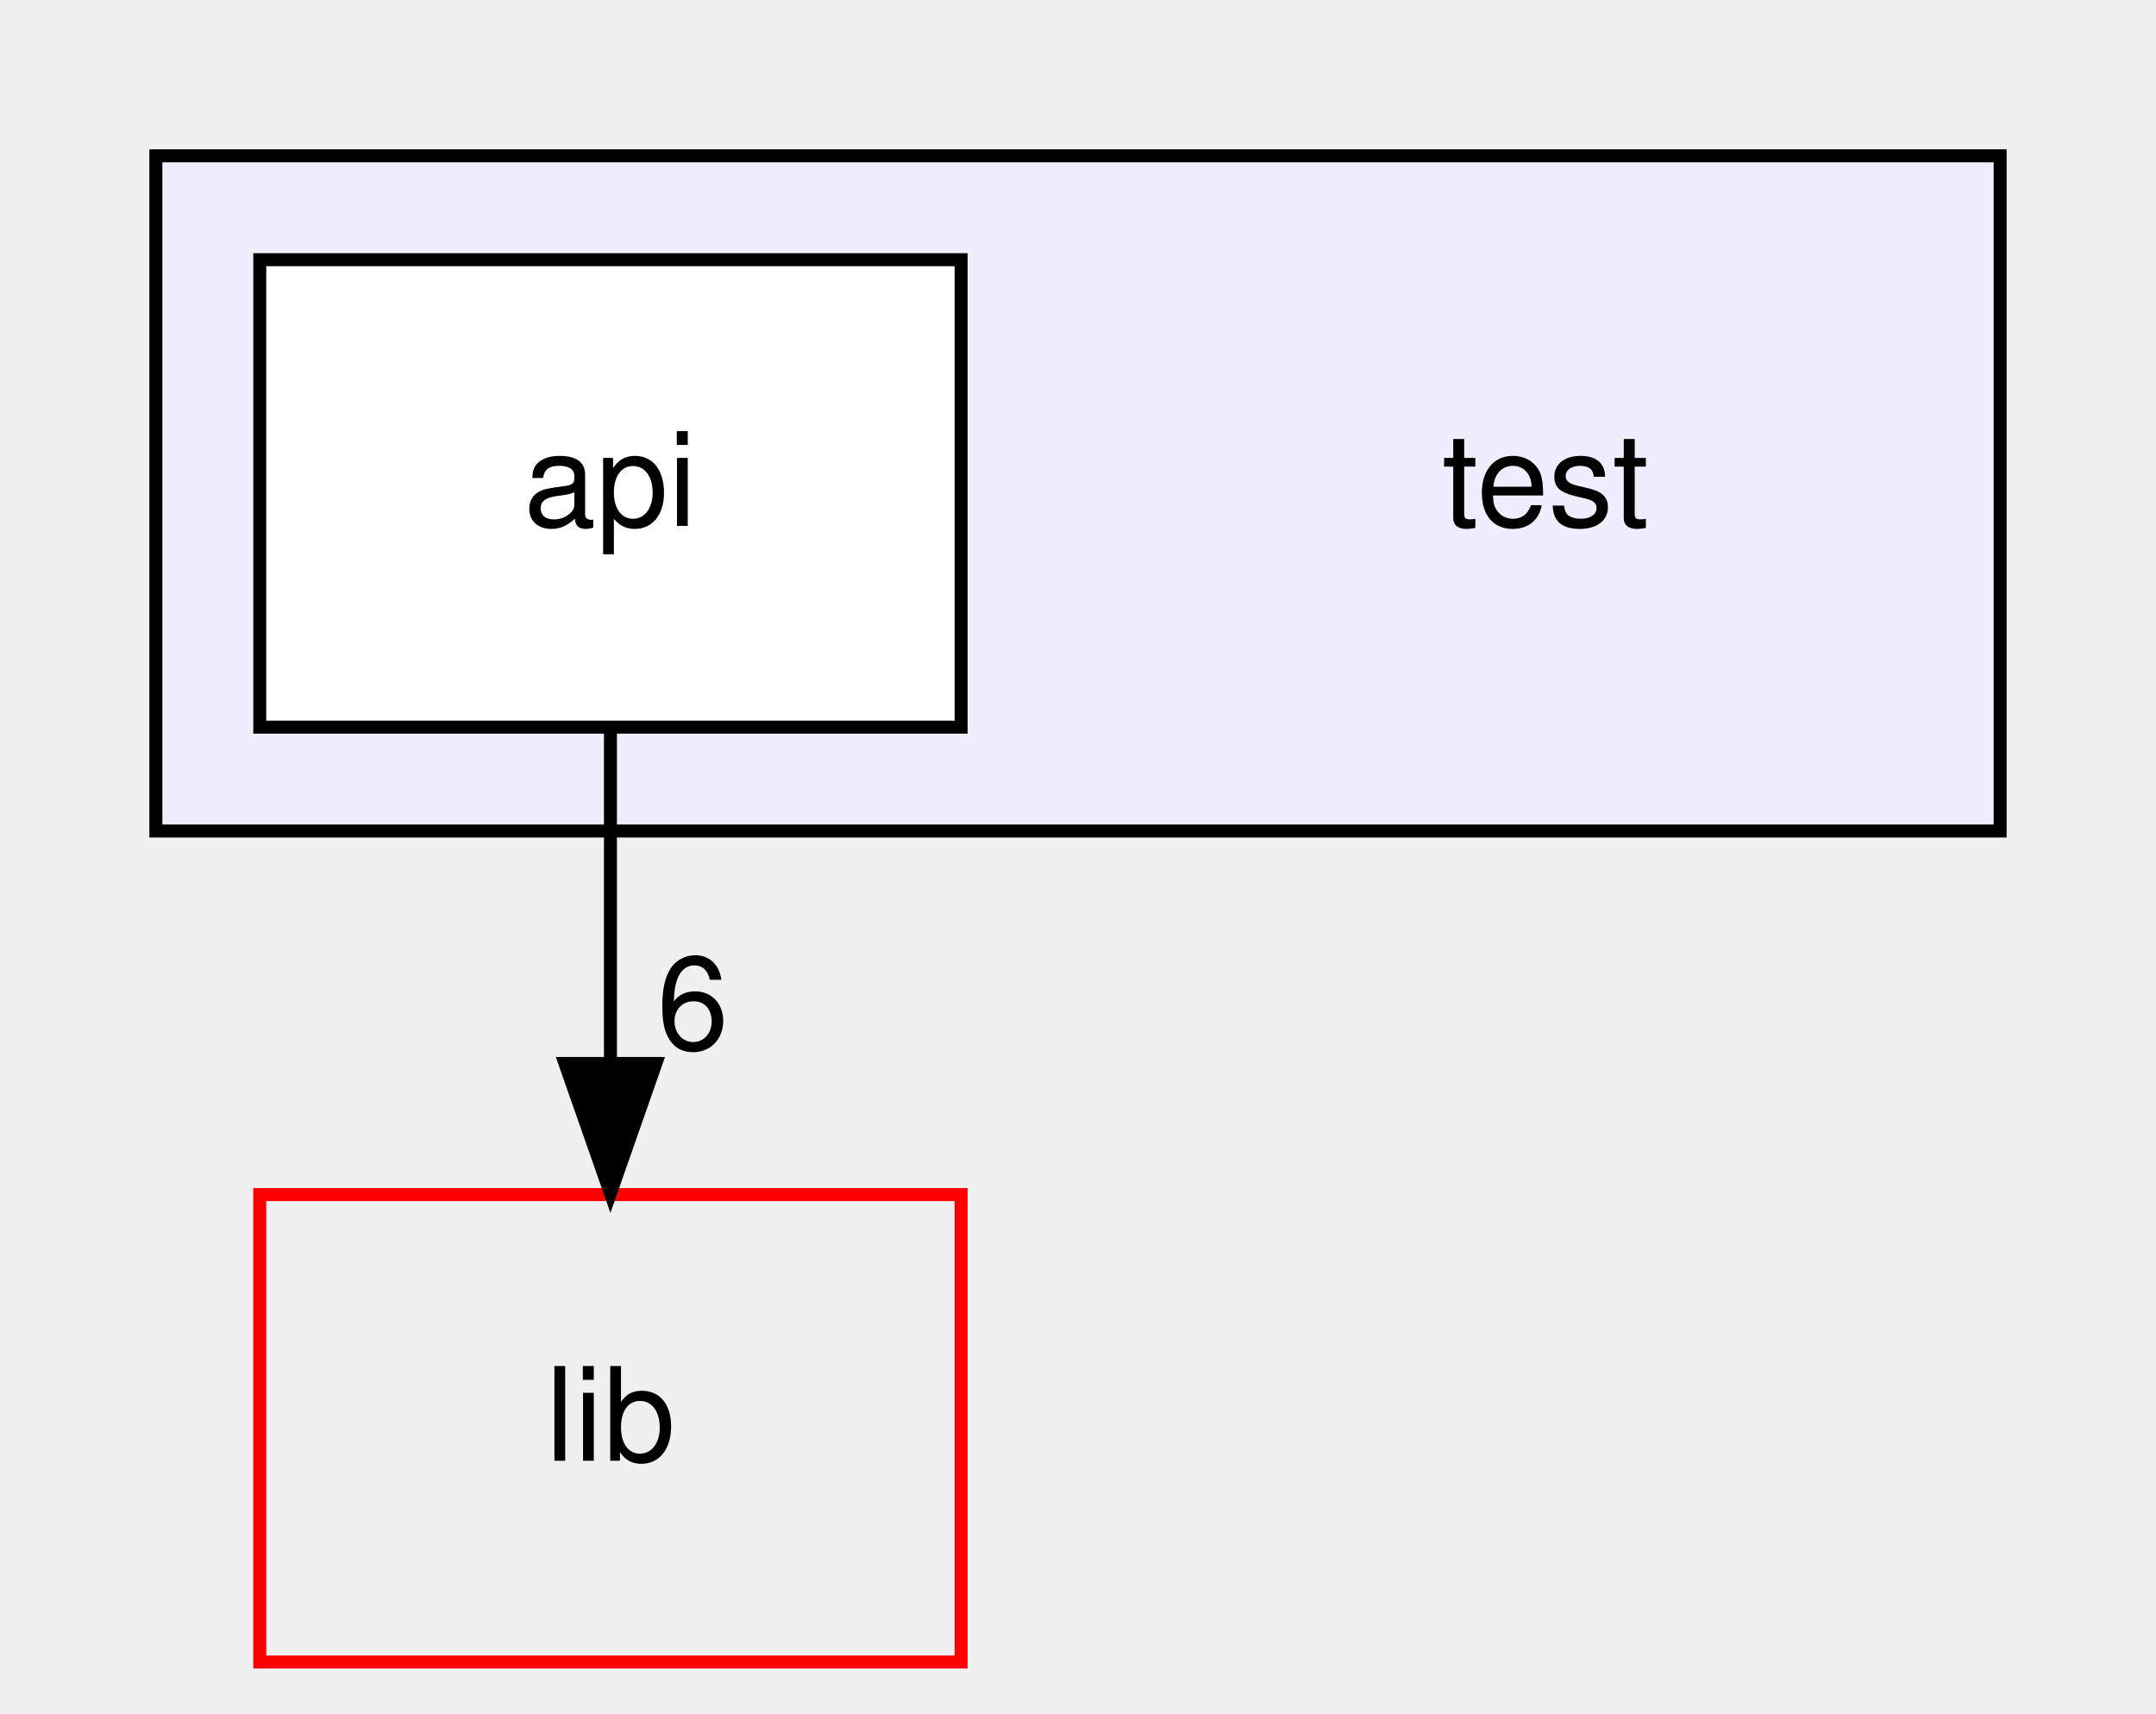
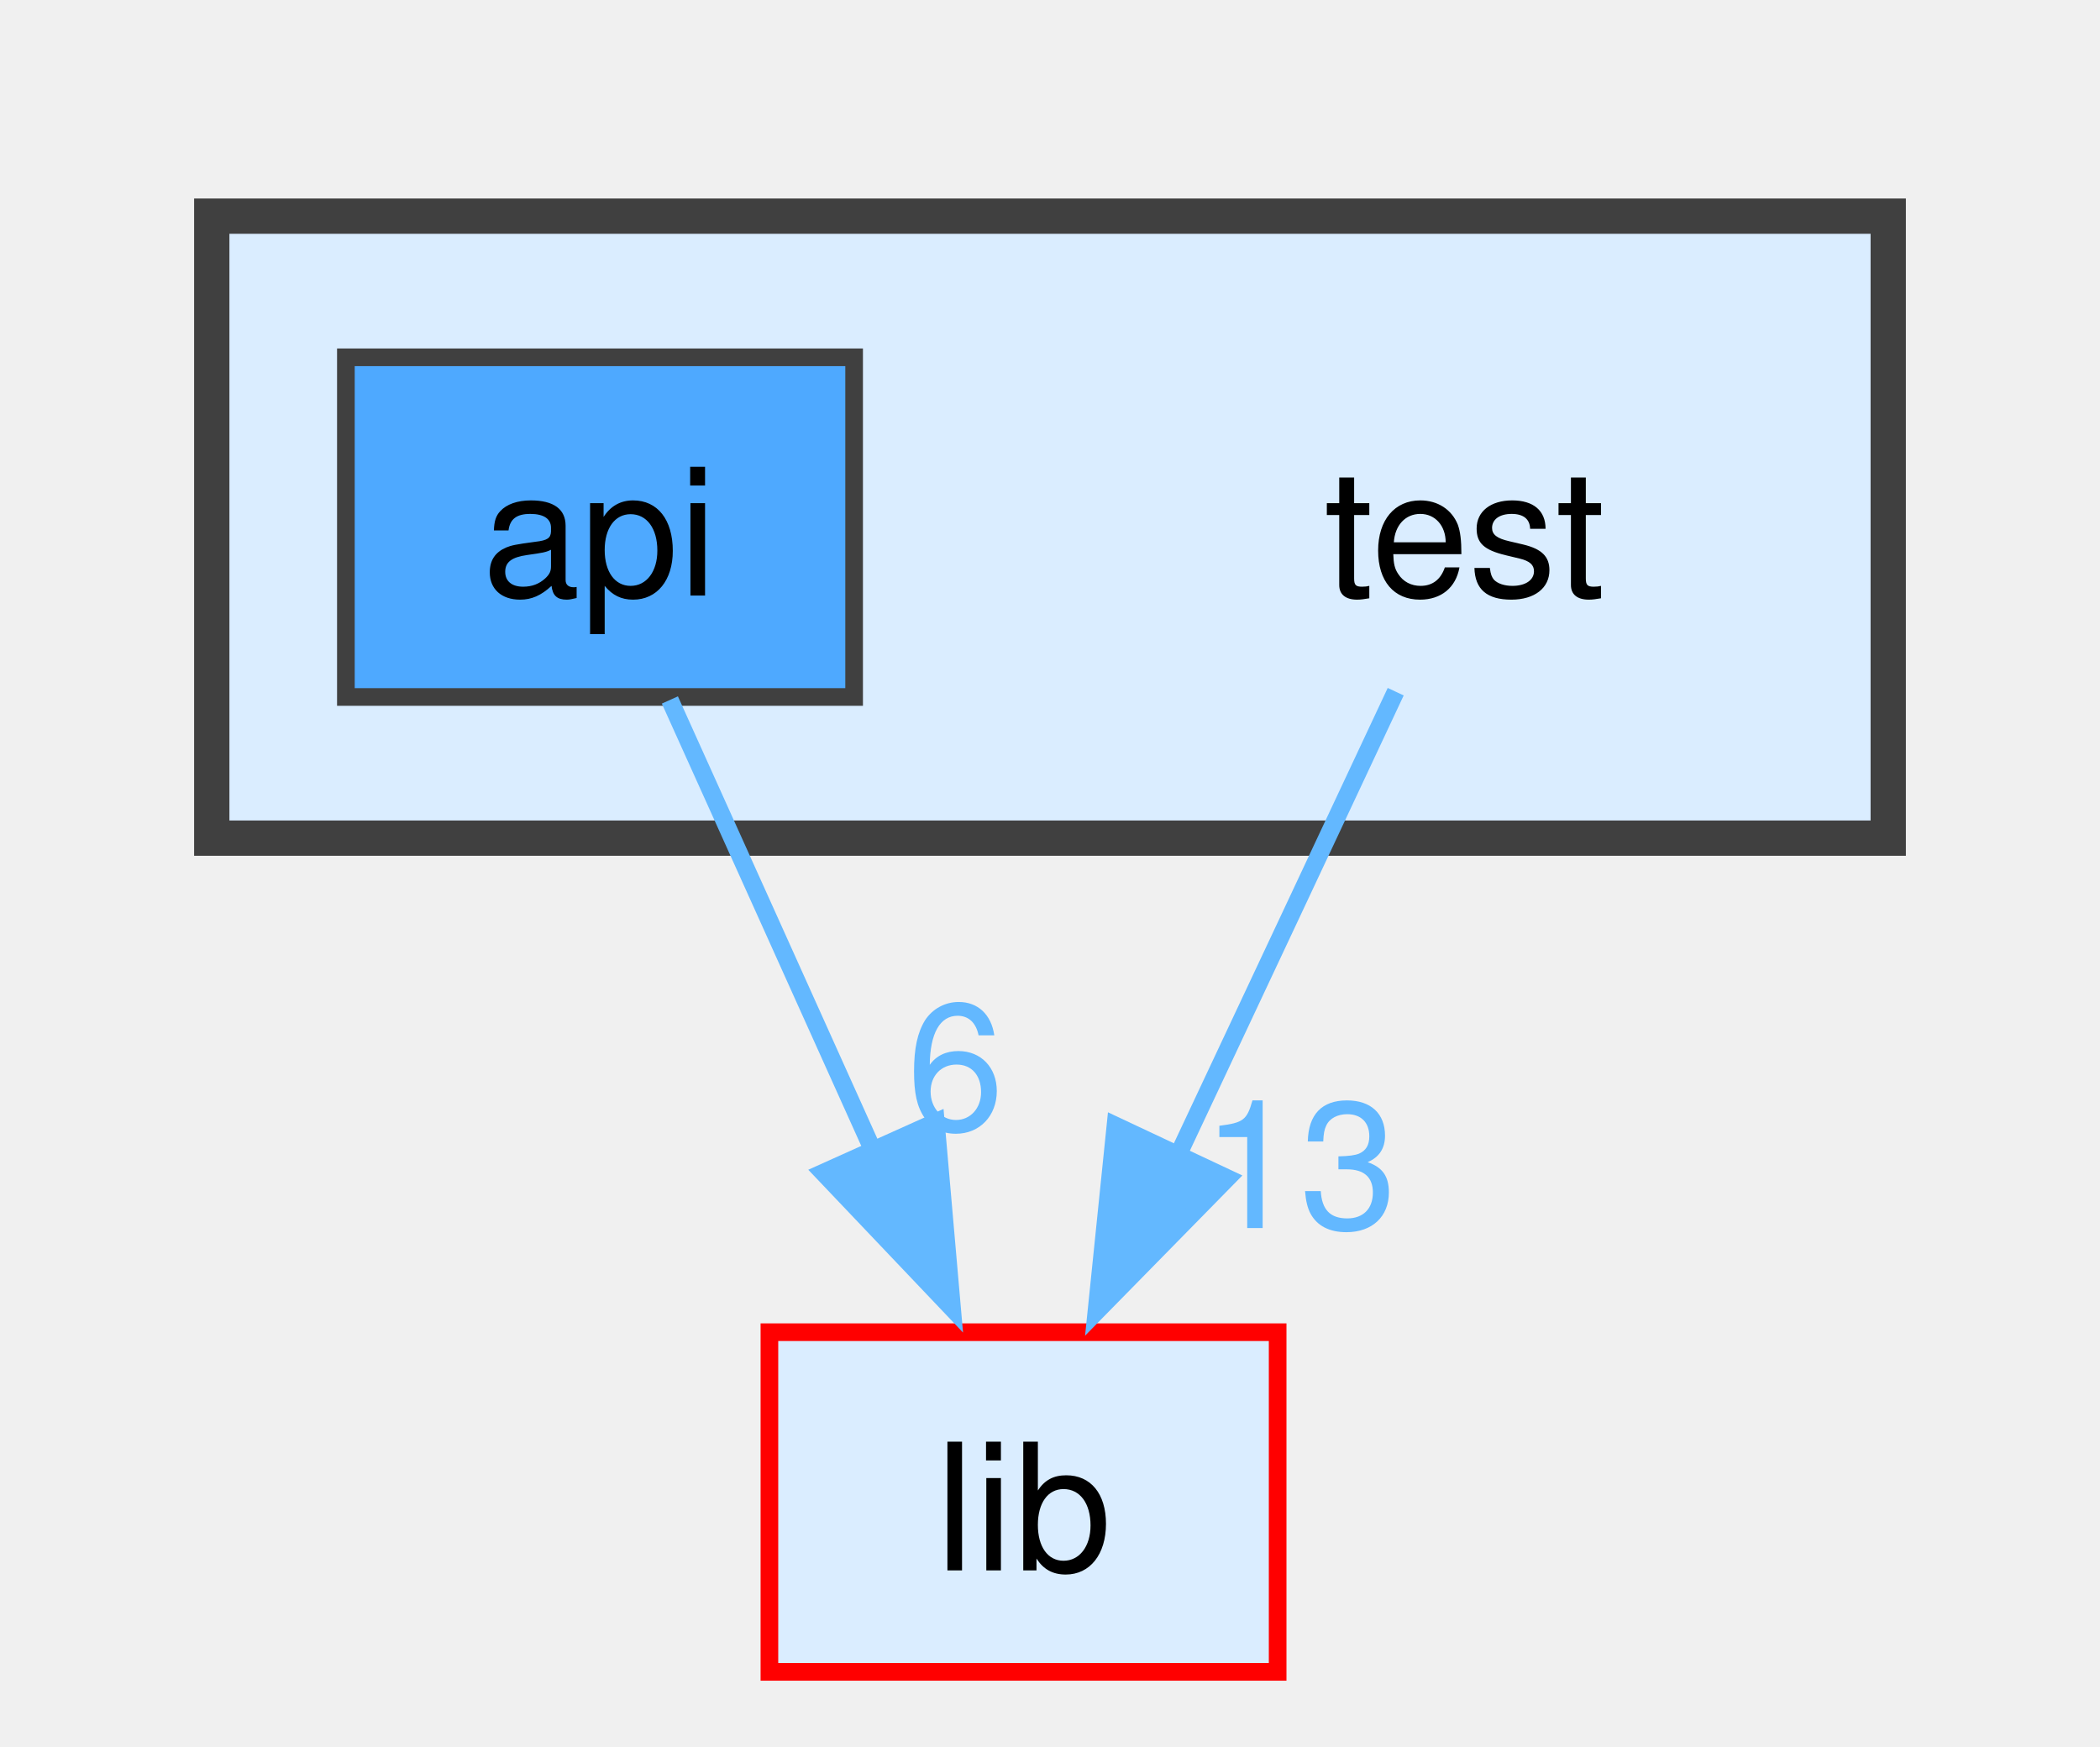
- <svg xmlns="http://www.w3.org/2000/svg" xmlns:xlink="http://www.w3.org/1999/xlink" width="166pt" height="132pt" viewBox="0.00 0.00 166.00 132.00">
-   <g id="graph0" class="graph" transform="scale(1 1) rotate(0) translate(4 128)">
+ <svg xmlns="http://www.w3.org/2000/svg" xmlns:xlink="http://www.w3.org/1999/xlink" width="119pt" height="99pt" viewBox="0.00 0.00 119.00 98.50">
+   <g id="graph0" class="graph" transform="scale(1 1) rotate(0) translate(4 94.5)">
    <g id="clust1" class="cluster">
      <g id="a_clust1">
        <a xlink:href="dir_13e138d54eb8818da29c3992edef070a.html" target="_top">
-           <polygon fill="#eeeeff" stroke="black" points="8,-64 8,-116 150,-116 150,-64 8,-64" />
+           <polygon fill="#daedff" stroke="#404040" stroke-width="2" points="8,-47.25 8,-82.5 103,-82.5 103,-47.25 8,-47.25" />
        </a>
      </g>
    </g>
    <g id="node1" class="node">
-       <text text-anchor="middle" x="115" y="-87.5" font-family="Helvetica,sans-Serif" font-size="10.00">test</text>
+       <text text-anchor="middle" x="79" y="-61" font-family="Helvetica,sans-Serif" font-size="10.00">test</text>
+     </g>
+     <g id="node3" class="node">
+       <g id="a_node3">
+         <a xlink:href="dir_97aefd0d527b934f1d99a682da8fe6a9.html" target="_top" xlink:title="lib">
+           <polygon fill="#daedff" stroke="red" points="68.4,-19.25 39.6,-19.25 39.6,0 68.4,0 68.4,-19.25" />
+           <text text-anchor="middle" x="54" y="-5.75" font-family="Helvetica,sans-Serif" font-size="10.00">lib</text>
+         </a>
+       </g>
+     </g>
+     <g id="edge1" class="edge">
+       <path fill="none" stroke="#63b8ff" d="M75.09,-55.55C71.78,-48.49 66.9,-38.09 62.66,-29.08" />
+       <polygon fill="#63b8ff" stroke="#63b8ff" points="65.55,-27.98 58.13,-20.42 59.21,-30.96 65.55,-27.98" />
+       <g id="a_edge1-headlabel">
+         <a xlink:href="dir_000007_000005.html" target="_top" xlink:title="13">
+           <text text-anchor="middle" x="69.64" y="-25.15" font-family="Helvetica,sans-Serif" font-size="10.00" fill="#63b8ff">13</text>
+         </a>
+       </g>
    </g>
    <g id="node2" class="node">
      <g id="a_node2">
        <a xlink:href="dir_68d9d37faf938ef4e7c82b587d705a9a.html" target="_top" xlink:title="api">
-           <polygon fill="white" stroke="black" points="70,-108 16,-108 16,-72 70,-72 70,-108" />
-           <text text-anchor="middle" x="43" y="-87.5" font-family="Helvetica,sans-Serif" font-size="10.00">api</text>
+           <polygon fill="#4ea9ff" stroke="#404040" points="44.4,-74.5 15.6,-74.5 15.6,-55.25 44.4,-55.25 44.4,-74.5" />
+           <text text-anchor="middle" x="30" y="-61" font-family="Helvetica,sans-Serif" font-size="10.00">api</text>
        </a>
      </g>
    </g>
-     <g id="node3" class="node">
-       <g id="a_node3">
-         <a xlink:href="dir_97aefd0d527b934f1d99a682da8fe6a9.html" target="_top" xlink:title="lib">
-           <polygon fill="none" stroke="red" points="70,-36 16,-36 16,0 70,0 70,-36" />
-           <text text-anchor="middle" x="43" y="-15.5" font-family="Helvetica,sans-Serif" font-size="10.00">lib</text>
-         </a>
-       </g>
-     </g>
-     <g id="edge1" class="edge">
-       <path fill="none" stroke="black" d="M43,-71.7C43,-63.98 43,-54.71 43,-46.11" />
-       <polygon fill="black" stroke="black" points="46.5,-46.1 43,-36.1 39.5,-46.1 46.5,-46.1" />
-       <g id="a_edge1-headlabel">
-         <a xlink:href="dir_000007_000001.html" target="_top" xlink:title="6">
-           <text text-anchor="middle" x="49.34" y="-47.2" font-family="Helvetica,sans-Serif" font-size="10.00">6</text>
+     <g id="edge2" class="edge">
+       <path fill="none" stroke="#63b8ff" d="M33.96,-55.08C37.11,-48.11 41.61,-38.12 45.55,-29.37" />
+       <polygon fill="#63b8ff" stroke="#63b8ff" points="49.03,-31.16 49.95,-20.61 42.65,-28.29 49.03,-31.16" />
+       <g id="a_edge2-headlabel">
+         <a xlink:href="dir_000001_000005.html" target="_top" xlink:title="6">
+           <text text-anchor="middle" x="50.14" y="-30.73" font-family="Helvetica,sans-Serif" font-size="10.00" fill="#63b8ff">6</text>
        </a>
      </g>
    </g>
  </g>
</svg>
